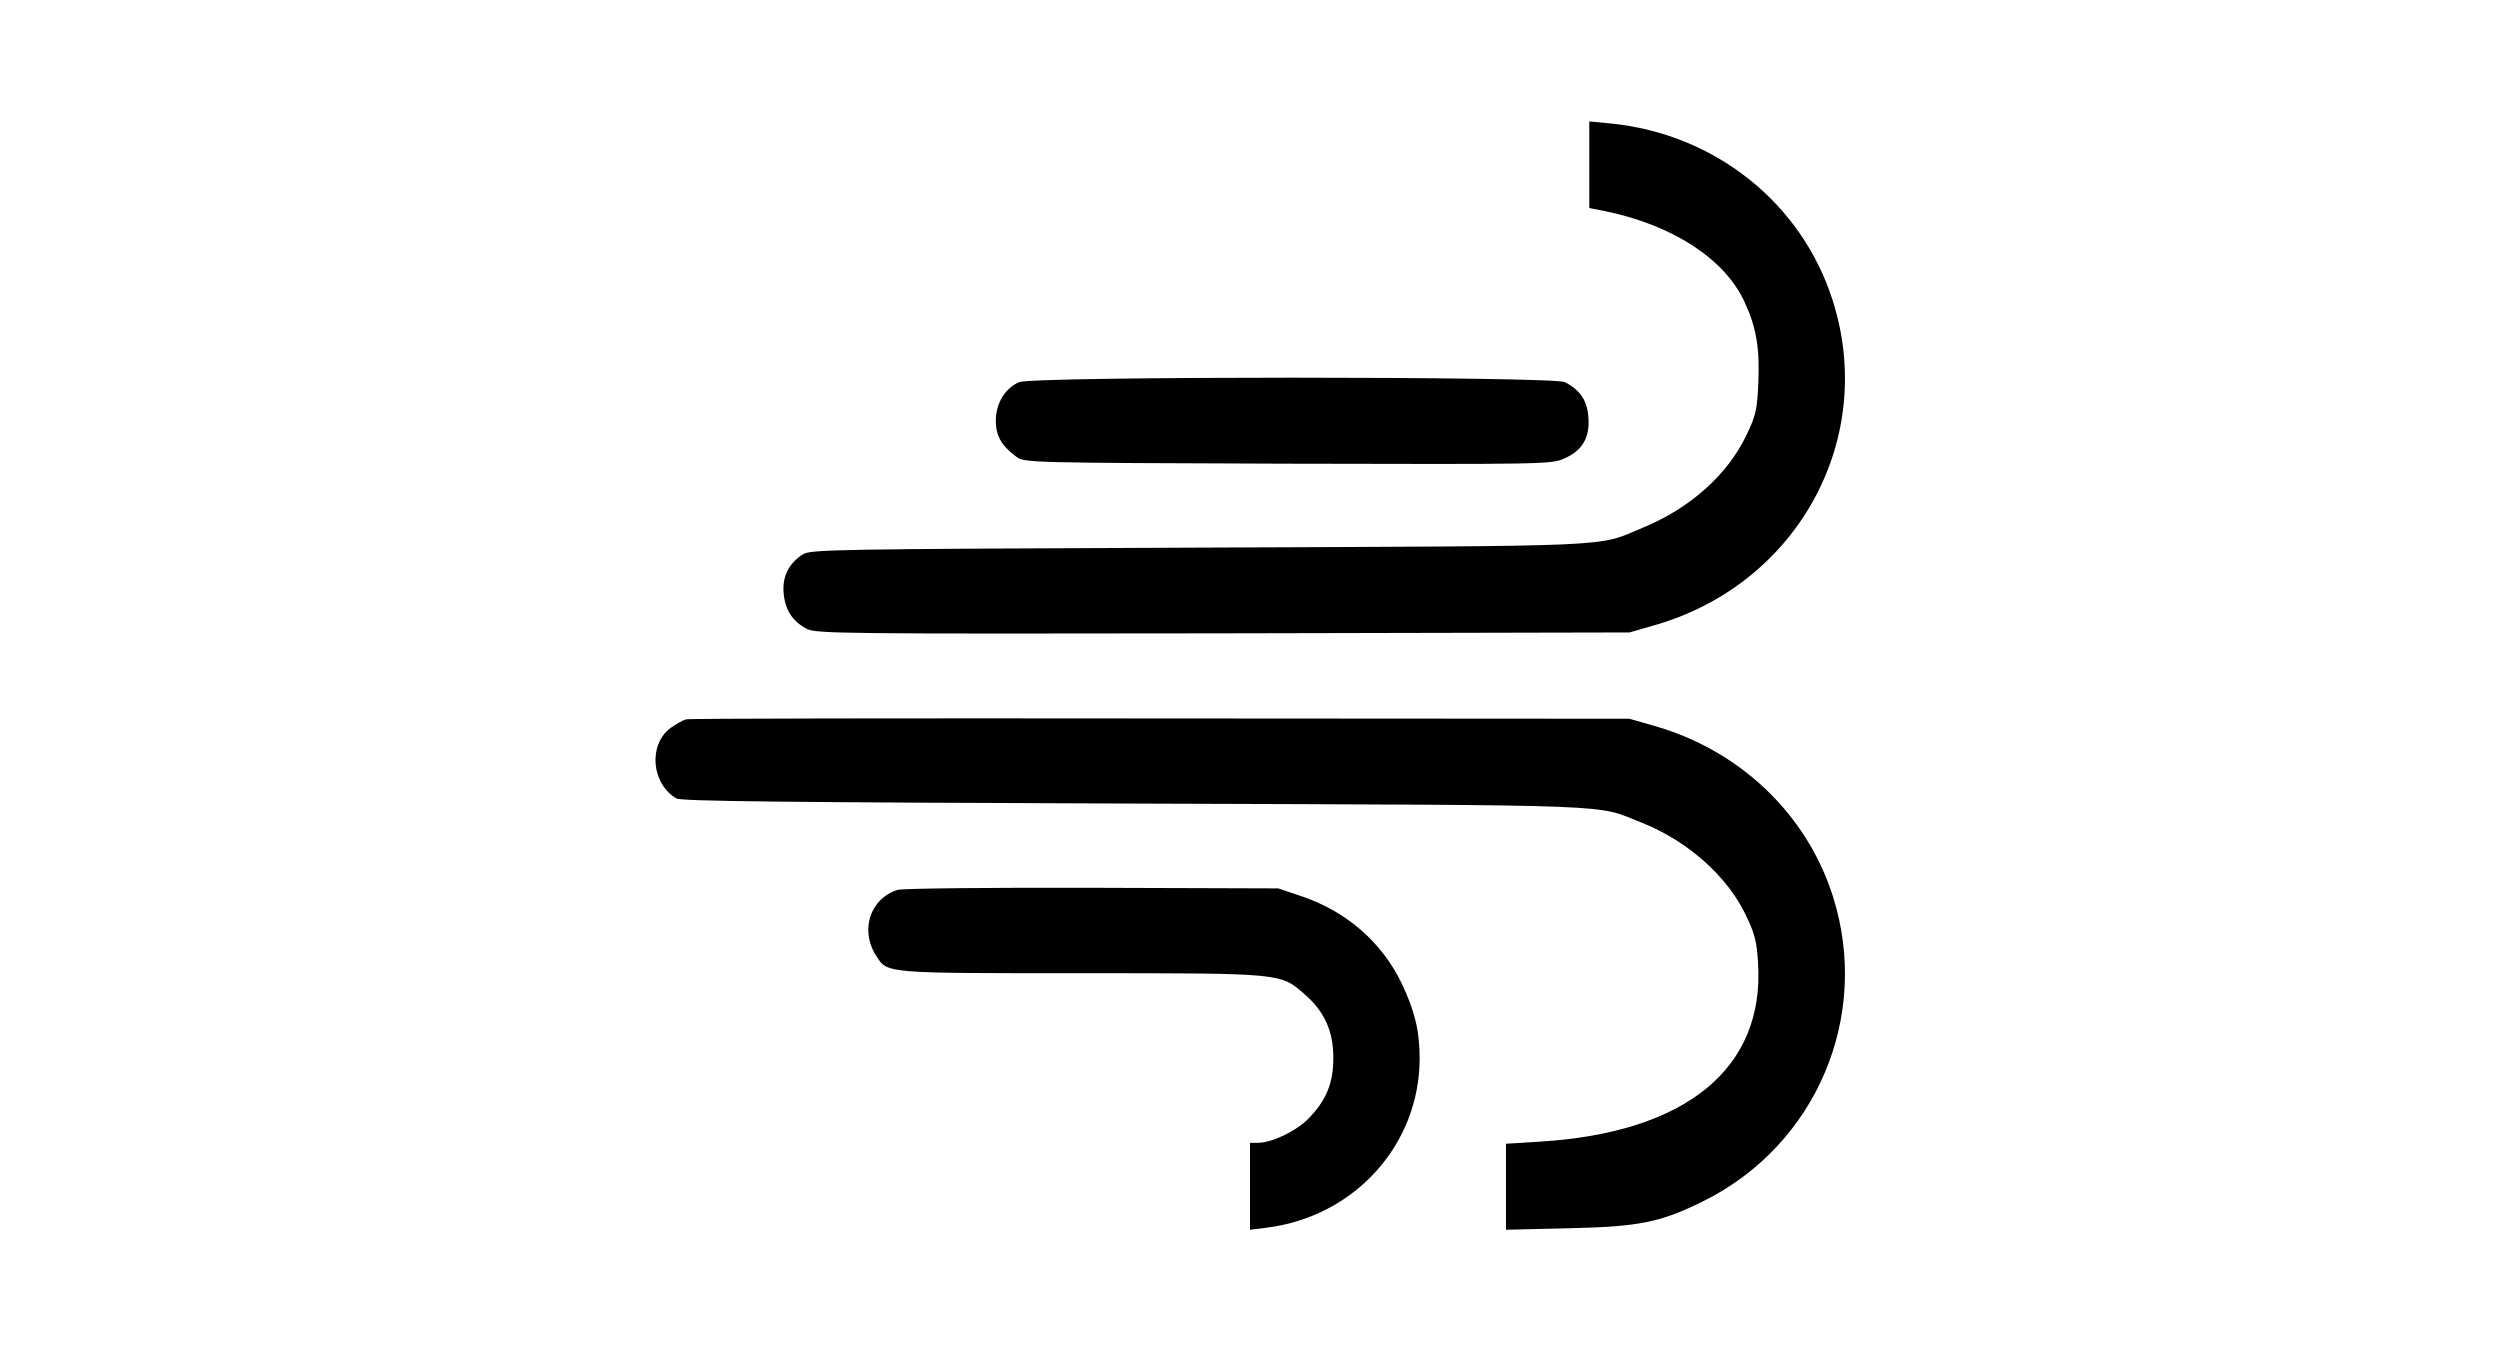
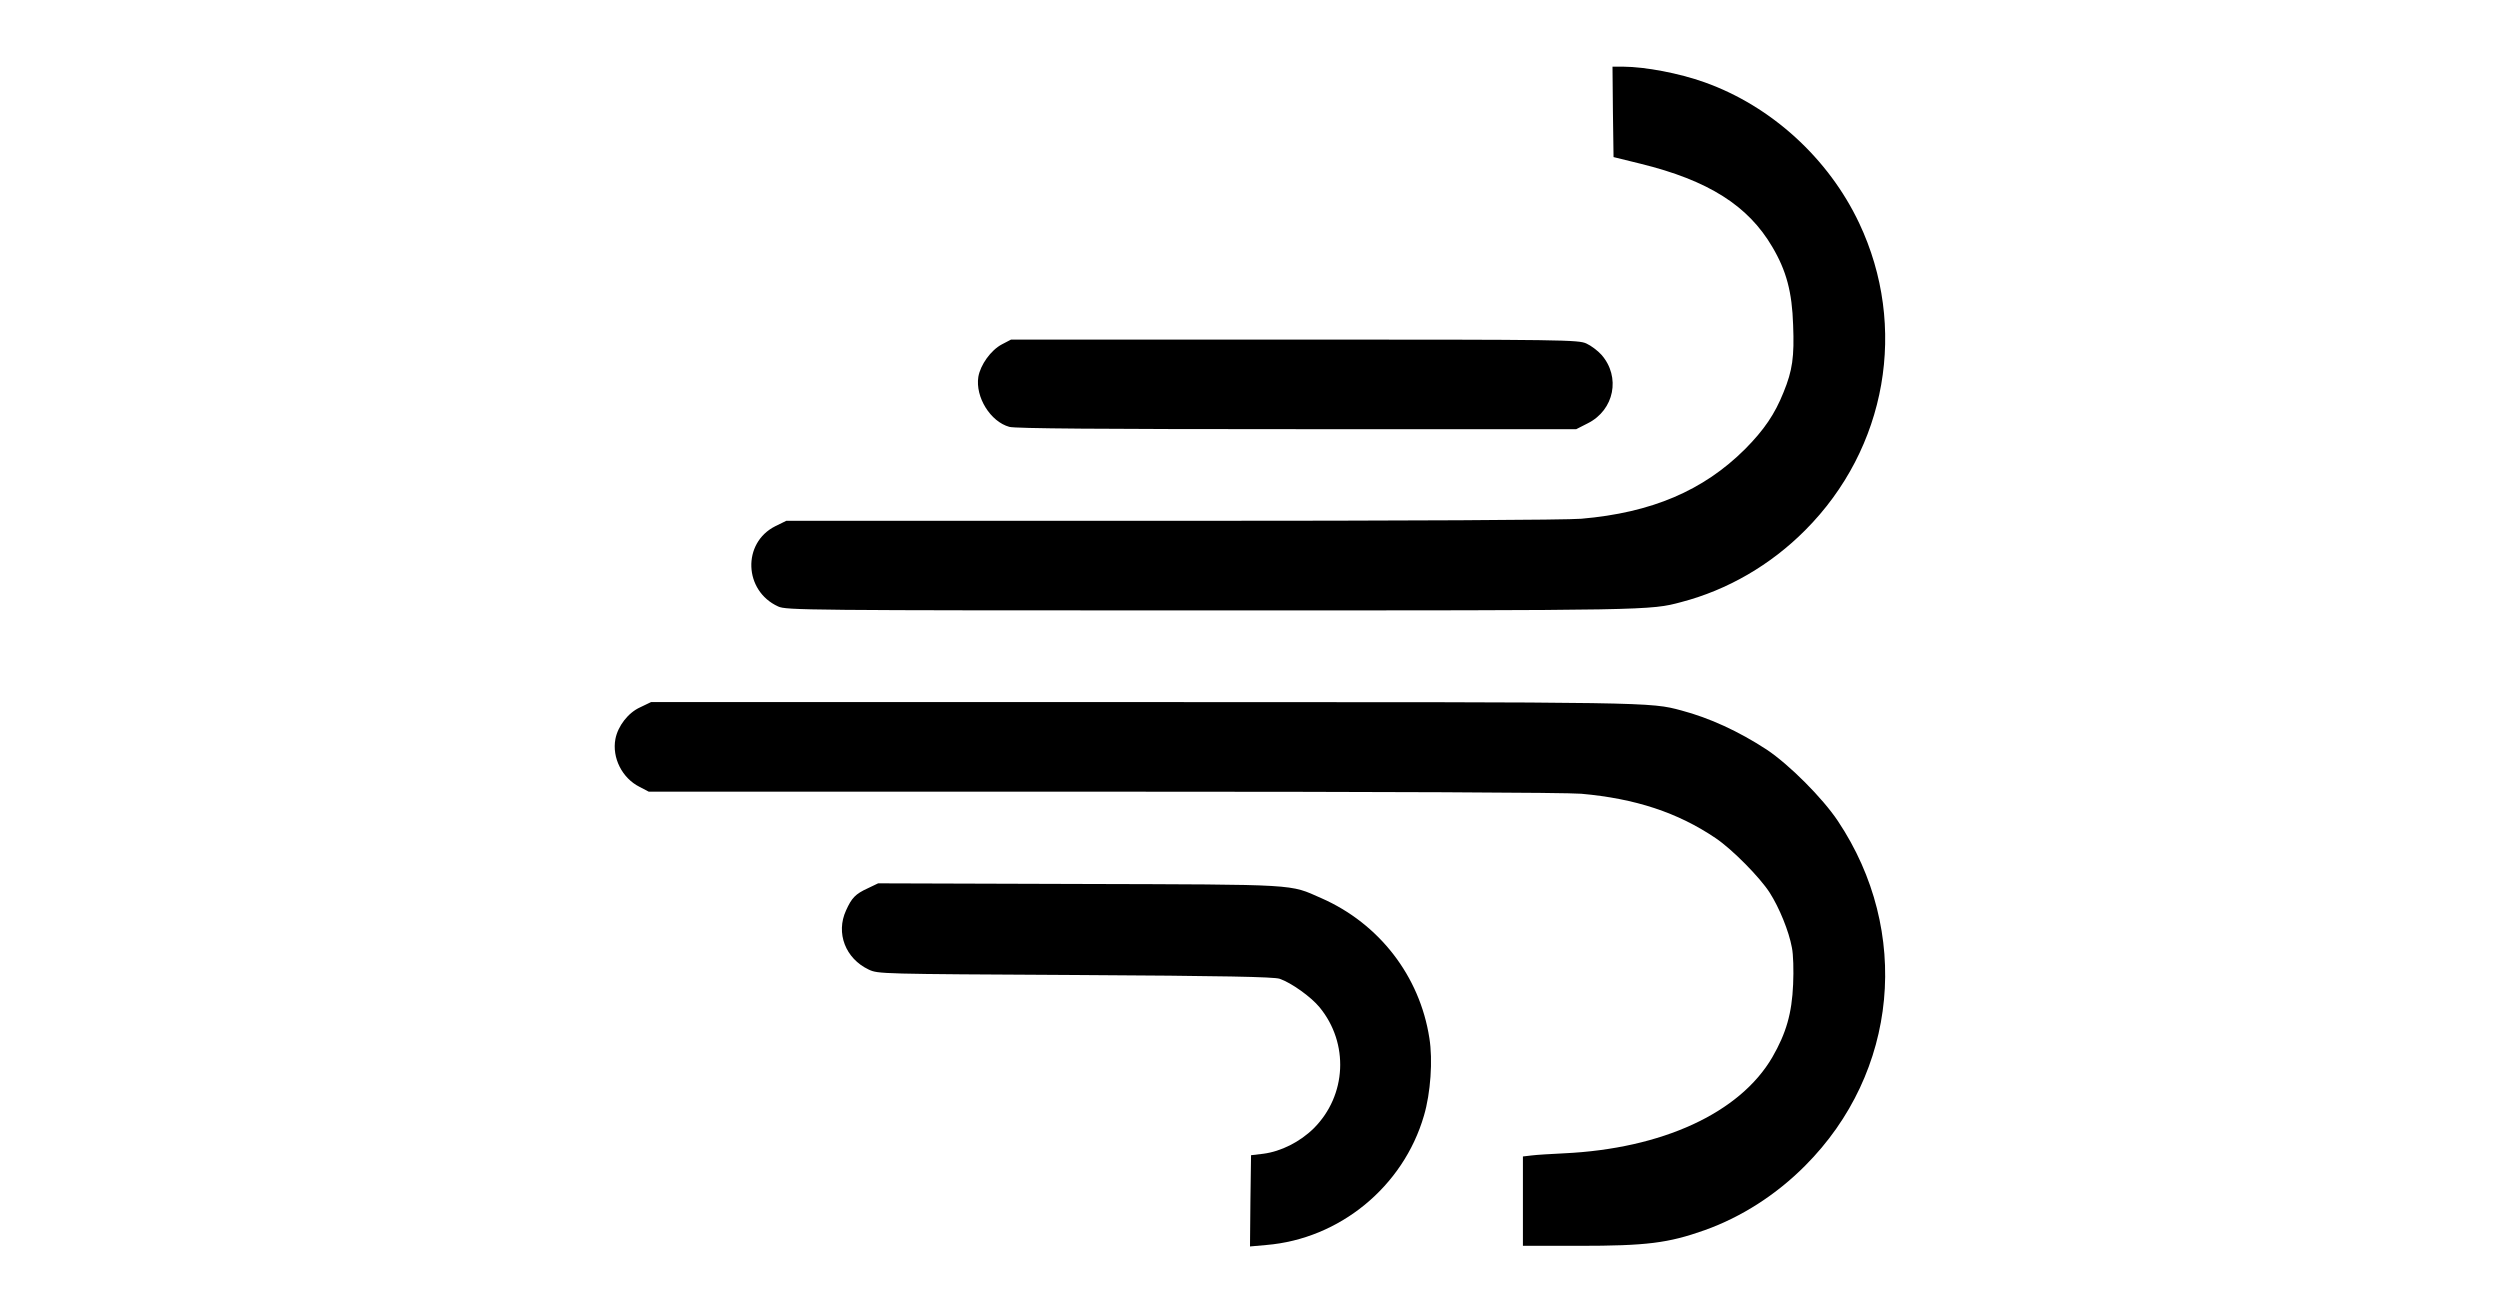
- <svg xmlns="http://www.w3.org/2000/svg" version="1.0" width="840pt" height="453pt" viewBox="0 0 840 453" preserveAspectRatio="xMidYMid meet">
-   <g transform="translate(0,453) scale(0.1,-0.1)" fill="#000000" stroke="none">
-     <path d="M5340 3977 l0 -146 56 -11 c224 -47 396 -158 464 -301 41 -87 53 -157 48 -275 -4 -90 -8 -110 -40 -176 -63 -133 -190 -246 -348 -311 -159 -66 -54 -61 -1490 -67 -1237 -5 -1307 -6 -1333 -23 -47 -30 -69 -75 -64 -130 5 -57 30 -95 78 -120 32 -16 112 -17 1399 -15 l1365 3 80 23 c483 136 752 624 603 1092 -104 328 -396 560 -745 595 l-73 7 0 -145z" />
-     <path d="M3424 3246 c-47 -21 -77 -70 -78 -127 -1 -51 18 -86 68 -123 27 -21 36 -21 912 -24 860 -2 886 -2 929 17 62 27 87 70 82 139 -4 56 -27 91 -79 118 -39 20 -1787 20 -1834 0z" />
-     <path d="M2305 2113 c-11 -3 -34 -16 -52 -29 -76 -57 -64 -188 20 -237 17 -9 356 -13 1542 -17 1672 -6 1540 -1 1703 -65 153 -61 287 -180 349 -312 29 -60 36 -88 40 -158 23 -355 -242 -571 -734 -601 l-113 -7 0 -145 0 -144 208 5 c241 5 312 20 457 92 379 189 562 622 433 1025 -88 276 -314 491 -603 572 l-80 23 -1575 1 c-866 1 -1584 0 -1595 -3z" />
-     <path d="M3016 1540 c-93 -29 -128 -137 -71 -223 37 -58 28 -57 687 -57 681 0 670 1 753 -72 66 -58 95 -123 95 -213 0 -85 -24 -142 -83 -203 -42 -43 -124 -82 -172 -82 l-25 0 0 -146 0 -146 56 7 c295 37 513 278 514 567 0 94 -16 160 -60 253 -66 138 -185 242 -335 293 l-80 27 -625 2 c-344 1 -638 -2 -654 -7z" />
+ <svg xmlns="http://www.w3.org/2000/svg" version="1.0" width="1200pt" height="630pt" viewBox="0 0 1200 630" preserveAspectRatio="xMidYMid meet">
+   <g transform="translate(0,630) scale(0.1,-0.1)" fill="#000000" stroke="none">
+     <path d="M7742 5763 l3 -217 130 -32 c325 -80 516 -201 632 -399 68 -115 95 -217 100 -375 6 -153 -3 -218 -46 -323 -42 -105 -93 -180 -185 -273 -200 -199 -448 -305 -786 -334 -71 -6 -819 -10 -1966 -10 l-1850 0 -53 -26 c-159 -80 -151 -310 14 -385 38 -18 128 -19 2075 -19 2111 0 2111 0 2260 40 222 58 429 178 595 345 392 393 494 977 259 1474 -147 311 -422 562 -742 676 -124 44 -283 74 -390 75 l-52 0 2 -217z" />
+     <path d="M4809 4647 c-53 -28 -103 -98 -113 -156 -15 -97 58 -215 149 -240 28 -8 441 -11 1381 -11 l1340 0 55 28 c128 64 159 223 66 329 -18 20 -50 44 -72 54 -38 18 -106 19 -1401 19 l-1361 0 -44 -23z" />
+     <path d="M3073 2905 c-58 -26 -107 -90 -119 -152 -17 -90 32 -188 116 -230 l44 -23 2181 0 c1365 0 2223 -4 2295 -10 259 -23 463 -90 645 -213 80 -54 212 -188 259 -261 47 -73 93 -187 107 -264 7 -32 9 -110 6 -177 -6 -139 -33 -234 -100 -350 -156 -267 -528 -439 -1001 -461 -61 -3 -130 -7 -153 -10 l-43 -5 0 -215 0 -214 268 0 c326 0 429 13 604 75 177 63 345 171 483 310 446 447 510 1125 157 1654 -74 111 -234 271 -342 343 -135 88 -274 152 -410 188 -150 40 -133 40 -2585 40 l-2360 0 -52 -25z" />
+     <path d="M4165 2036 c-59 -27 -77 -46 -104 -106 -50 -109 -3 -231 109 -284 45 -21 53 -21 990 -26 718 -4 954 -9 982 -18 56 -19 151 -87 192 -137 142 -173 130 -423 -28 -581 -66 -65 -157 -111 -242 -122 l-59 -7 -3 -219 -2 -219 78 7 c352 29 658 280 757 621 32 108 43 267 26 372 -46 298 -241 550 -519 672 -155 68 -96 65 -1162 68 l-965 3 -50 -24z" />
  </g>
</svg>
